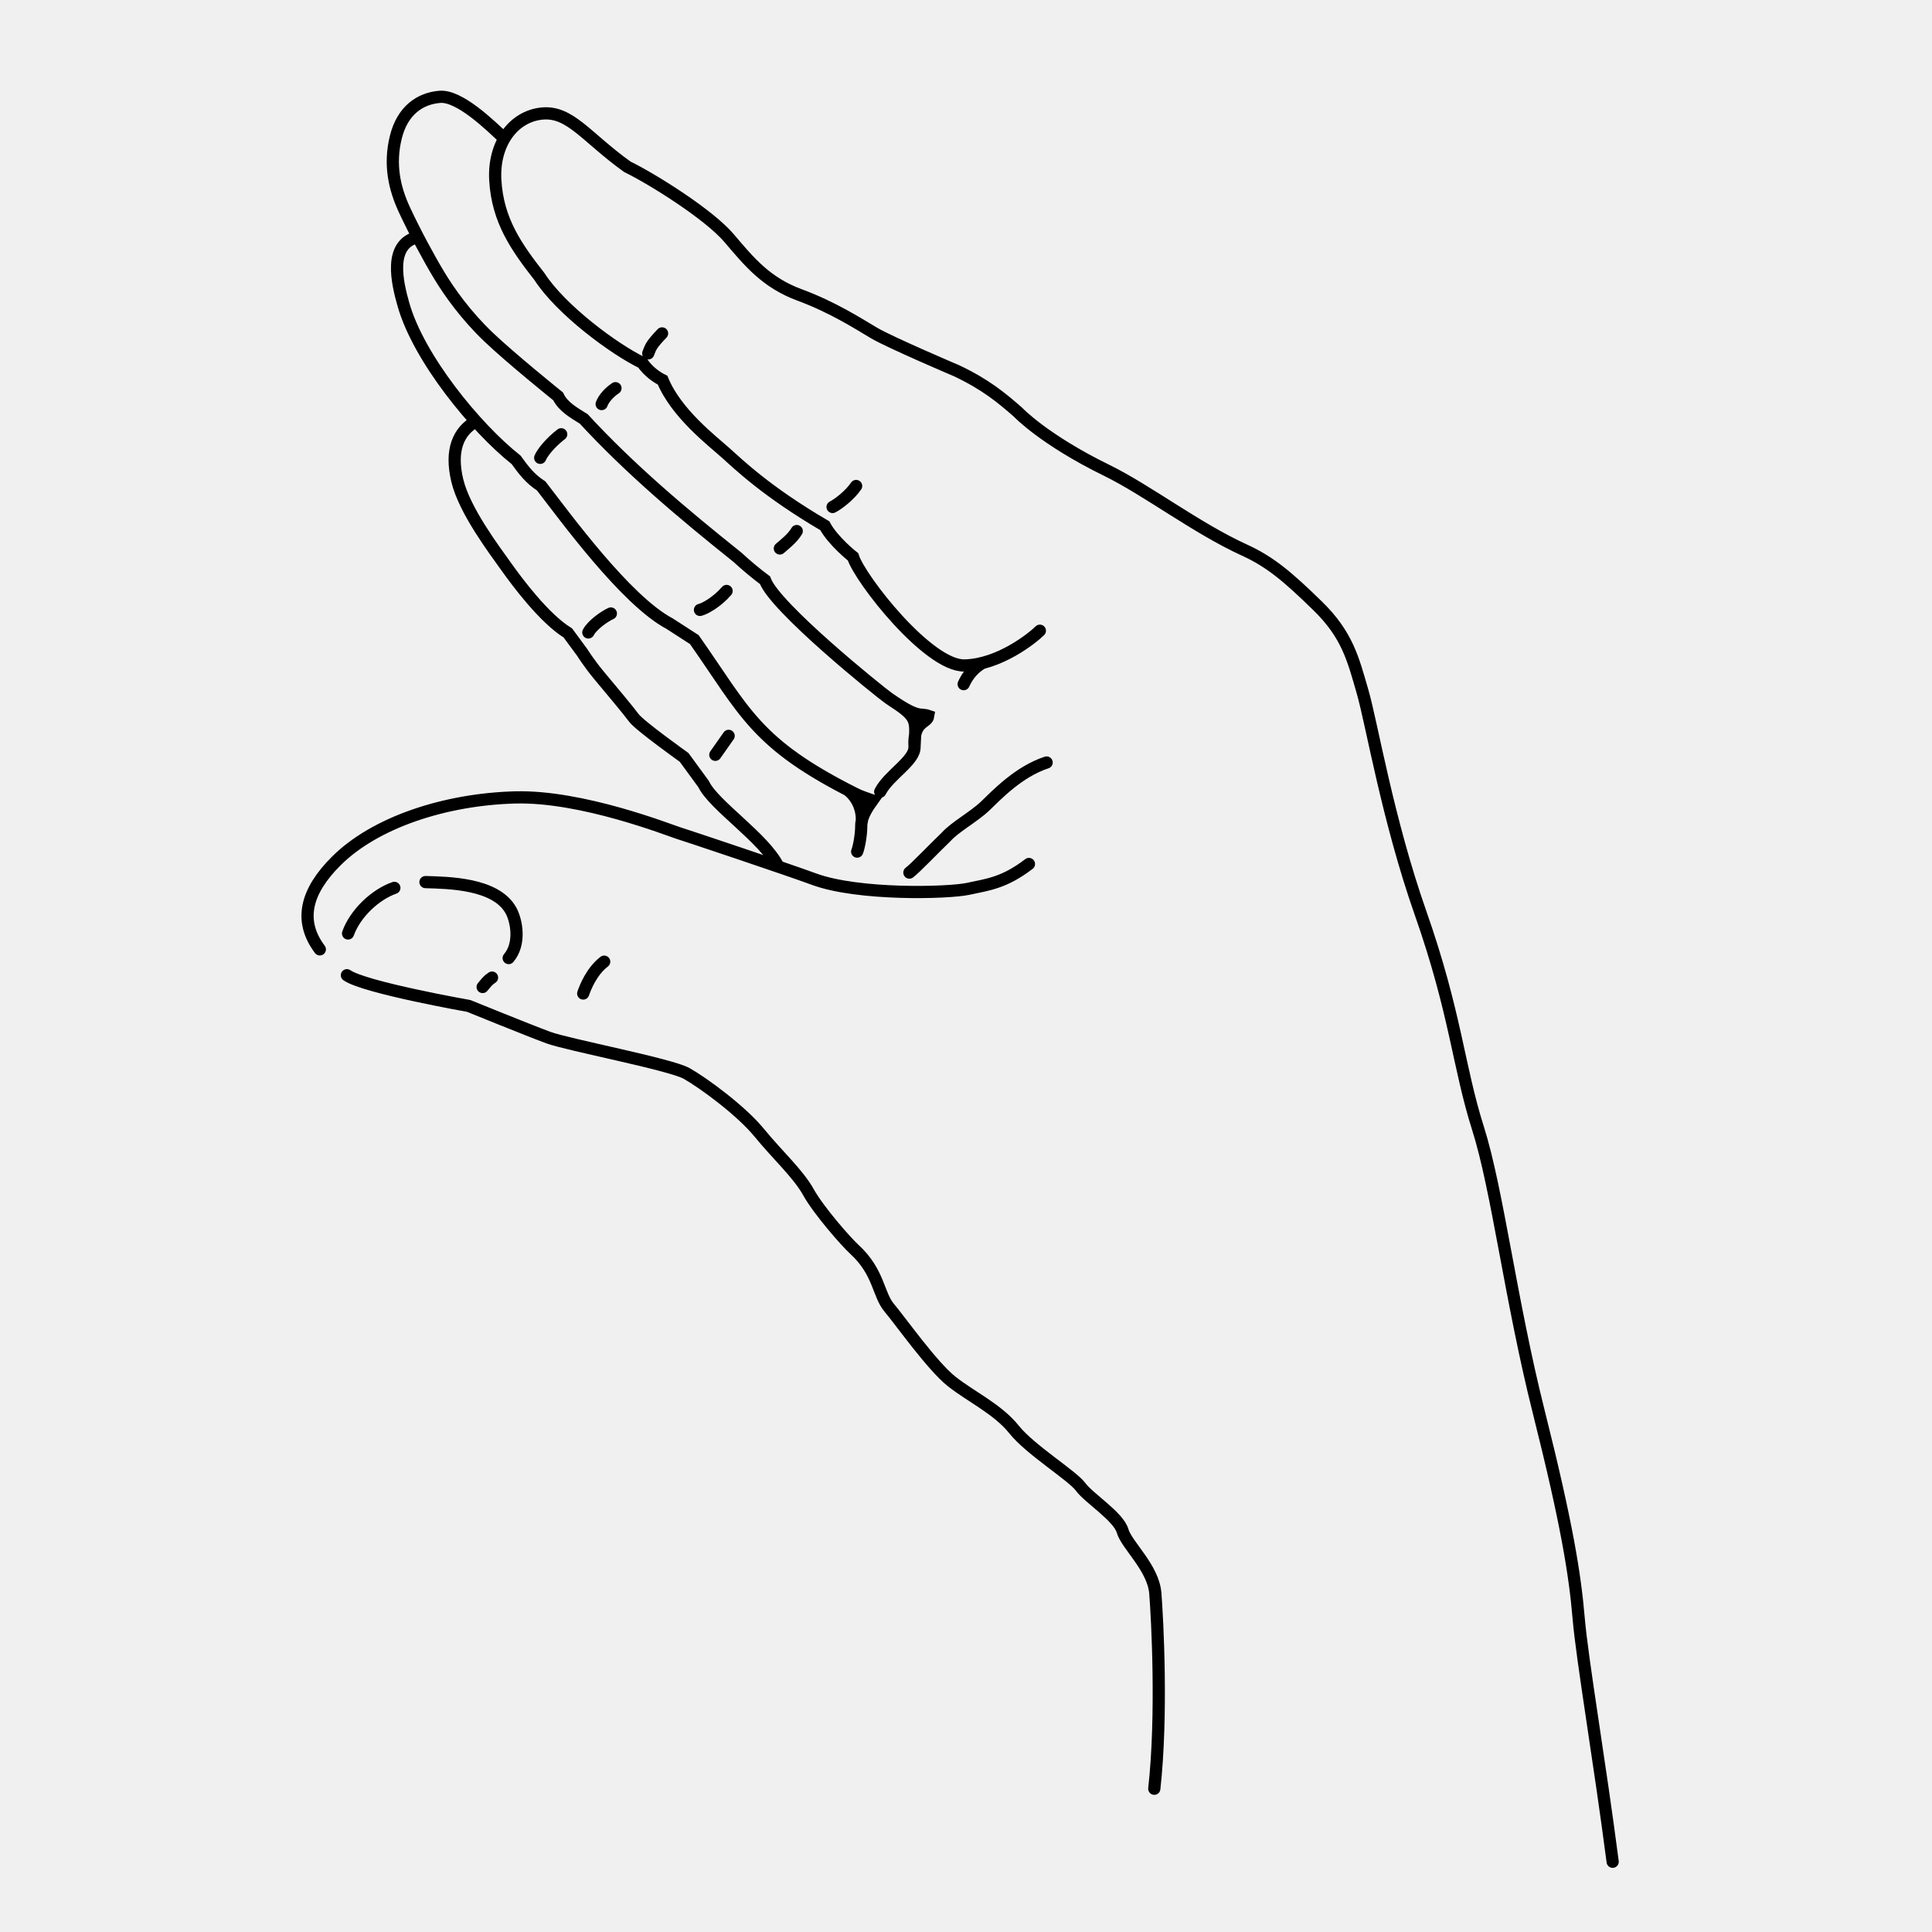
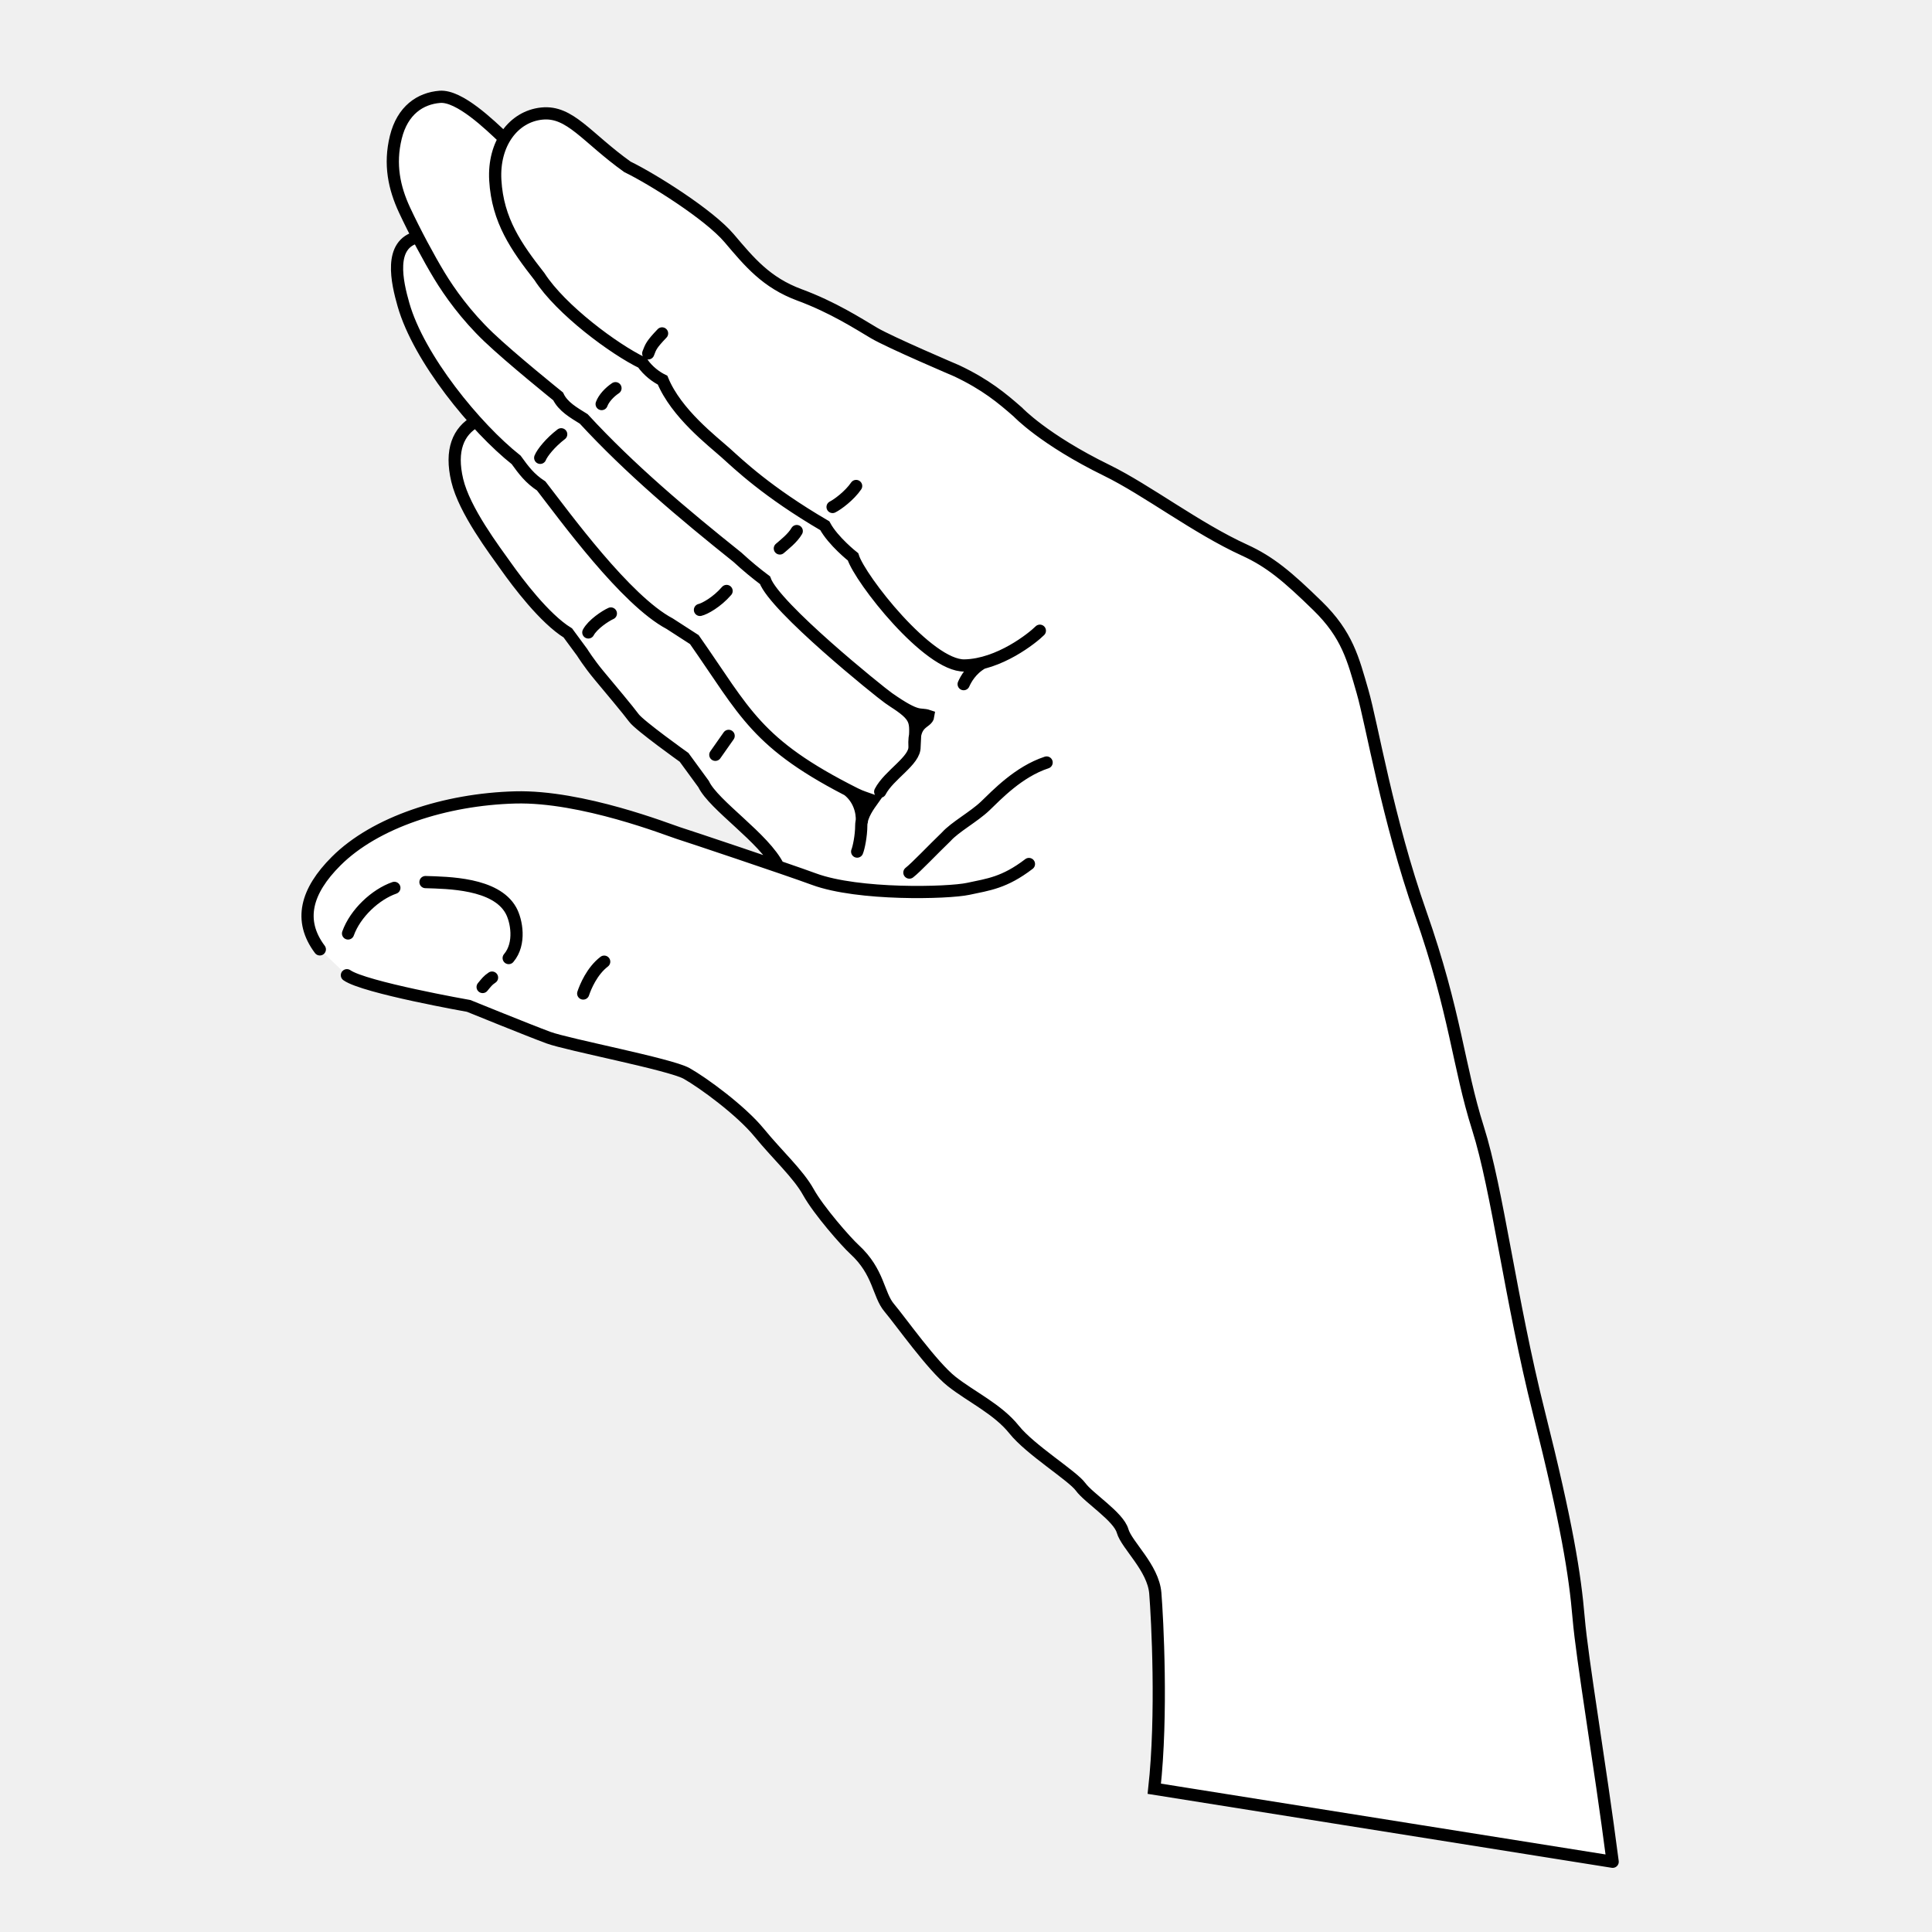
- <svg xmlns="http://www.w3.org/2000/svg" height="285" style="background-color:white" width="285">
-   <path d="m 154.392,112.48 c -4.154,1.36 -7.402,4.834 -9.064,6.42 -1.662,1.586 -4.457,3.097 -5.741,4.532 -1.964,1.888 -4.457,4.532 -5.438,5.287 m -28.627,-17.373 1.964,-2.795 M 90.112,90.499 c -0.812,0.363 -2.687,1.602 -3.324,2.795 M 70.202,62.153 c -2.599,1.456 -3.808,4.251 -2.75,8.707 1.057,4.457 5.481,10.271 7.251,12.765 1.602,2.258 5.6,7.615 9.064,9.744 l 2.115,2.87 c 0,0 0.982,1.586 2.493,3.399 1.511,1.813 4.305,5.136 5.136,6.269 0.831,1.133 7.402,5.816 7.402,5.816 l 2.87,3.928 c 1.512,3.17 8.97,7.978 11.041,12.193 m 10.237,-11.308 c 1.593,1.224 2.162,3.139 2.075,4.639 M 107.183,87.176 c -1.435,1.662 -3.248,2.644 -3.928,2.795 M 82.786,64.062 c -1.586,1.209 -2.795,2.719 -3.097,3.475 M 61.647,34.97 c -4.392,0.994 -3.072,6.67 -2.126,9.982 2.266,7.931 10.638,18.15 16.618,22.887 1.139,1.574 2.014,2.745 3.701,3.852 3.467,4.465 12.452,16.876 18.959,20.319 l 3.626,2.342 c 7.536,10.741 9.043,15.365 23.718,22.736 1.003,0.504 1.592,0.628 2.568,0.982 -0.435,0.615 -1.662,2.191 -1.662,3.701 0,1.511 -0.378,3.324 -0.604,3.852 m -8.913,-47.284 c -0.604,1.057 -1.888,2.039 -2.493,2.568 M 90.792,57.264 c -0.906,0.604 -1.737,1.511 -2.039,2.342 M 132.229,103.755 c 3.355,2.229 2.812,2.847 2.668,6.617 M 74.397,20.445 c -2.186,-2.081 -6.643,-6.387 -9.513,-6.16 -2.87,0.227 -5.514,1.964 -6.496,5.967 -0.982,4.003 -0.227,7.478 1.284,10.726 1.511,3.248 3.626,7.176 5.136,9.668 1.511,2.493 3.928,5.892 7.251,9.064 3.324,3.172 10.273,8.762 10.273,8.762 0.717,1.515 2.281,2.393 3.777,3.324 6.824,7.406 14.64,13.985 22.66,20.394 1.469,1.352 2.811,2.449 4.079,3.399 1.438,4 16.846,16.42 18.204,17.373 4.526,3.177 4.552,2.189 5.892,2.644 -0.155,1.115 -2.251,0.707 -2.039,4.532 0.114,2.06 -3.777,4.154 -5.061,6.647 M 126.293,71.691 c -0.982,1.435 -2.719,2.719 -3.475,3.097 M 97.666,49.182 c -1.586,1.662 -1.662,1.964 -2.039,2.946 M 142.155,100.923 c 0.302,-0.68 1.081,-2.171 2.769,-3.125 m 92.968,176.84 c -1.923,-14.848 -4.487,-29.696 -5.021,-35.999 -0.534,-6.302 -1.709,-13.78 -5.875,-30.337 -4.166,-16.557 -6.089,-32.794 -8.973,-41.874 -2.884,-9.08 -3.291,-16.998 -8.465,-31.726 -4.873,-13.87 -7.175,-27.88 -8.564,-32.687 -1.389,-4.807 -2.243,-8.369 -6.623,-12.642 -4.38,-4.273 -7.003,-6.501 -10.789,-8.225 -7.05,-3.211 -14.378,-8.854 -20.311,-11.758 -9.333,-4.567 -13.124,-8.608 -13.124,-8.608 -2.316,-2.03 -4.732,-4.059 -9.036,-6.089 0,0 -9.828,-4.184 -12.178,-5.573 -2.35,-1.389 -6.063,-3.794 -10.977,-5.61 -4.914,-1.816 -7.397,-4.84 -10.388,-8.366 -2.991,-3.525 -11.373,-8.767 -15.014,-10.531 -6.059,-4.333 -8.46,-8.288 -12.626,-7.861 -4.166,0.427 -7.177,4.406 -6.863,9.846 0.342,5.919 3.1,9.843 6.516,14.207 3.164,4.902 11.029,10.716 15.169,12.712 0.857,1.233 2.037,2.095 2.991,2.564 2.013,4.904 7.367,8.985 9.332,10.747 1.859,1.667 6.034,5.717 14.596,10.724 1.234,2.288 4.166,4.593 4.166,4.593 1.03,3.261 11.091,16.139 16.451,16.023 5.126,-0.111 10.041,-4.059 11.109,-5.127 M 89.128,141.861 c -1.815,1.388 -2.775,3.736 -3.095,4.697 m -13.449,-2.348 c -0.64,0.427 -0.854,0.747 -1.388,1.388 m -8.432,-15.477 c 3.309,0.107 10.349,0.152 12.595,4.163 0.841,1.502 1.494,4.91 -0.32,7.045 m -23.696,-3.629 c 1.067,-2.989 4.056,-5.764 6.831,-6.725 m -7,12.885 c 2.566,1.811 17.963,4.529 17.963,4.529 0,0 8.906,3.623 11.774,4.68 2.868,1.057 17.963,3.925 20.379,5.283 2.415,1.359 8.001,5.434 10.718,8.755 2.717,3.321 5.736,6.038 7.246,8.755 1.51,2.717 5.534,7.299 6.793,8.453 3.623,3.321 3.472,6.642 5.132,8.604 1.66,1.962 6.34,8.604 9.208,10.869 2.868,2.264 6.793,4.076 9.208,7.095 2.415,3.019 8.604,6.793 9.812,8.453 1.208,1.66 5.585,4.378 6.189,6.491 0.604,2.113 4.529,5.434 4.831,9.208 0.302,3.774 1.057,17.963 -0.151,28.832 M 151.785,127.452 c -3.629,2.775 -5.977,3.025 -8.966,3.666 -2.989,0.64 -16.197,0.98 -22.743,-1.432 -4.056,-1.494 -18.659,-6.378 -20.026,-6.805 -1.407,-0.44 -14.186,-5.512 -24.05,-5.249 -10.281,0.275 -20.656,3.64 -26.424,9.408 -4.406,4.406 -5.598,8.738 -2.396,13.007" style="fill:none;stroke:#000000;stroke-width:1.8;stroke-linecap:round;stroke-miterlimit:4;stroke-opacity:1;stroke-dasharray:none;display:inline" />
+ <svg xmlns="http://www.w3.org/2000/svg" height="285" width="285" version="1.1" id="svg1">
+   <defs id="defs1" />
+   <path style="background-color:white;fill:#ffffff" d="m 170.528,263.779 c 0.432,-0.95 -0.173,-31.256 -0.173,-31.256 l -5.785,-8.203 -7.944,-7.685 -9.325,-7.857 -8.98,-6.476 -8.03,-10.534 -2.633,-6.303 c 0,0 -7.728,-8.807 -7.944,-8.893 -0.216,-0.086 -11.613,-13.513 -11.613,-13.513 l -8.764,-5.44 -18.823,-4.49 -11.095,-4.533 -13.426,-3.022 -4.663,-1.554 -4.447,-4.274 -1.641,-6.001 4.317,-7.469 10.577,-6.087 16.319,-2.763 12.261,1.813 25.514,8.375 -2.806,-4.533 -7.08,-6.087 -3.281,-5.181 -7.08,-5.31 L 83.796,93.726 77.58,87.768 68.082,73.565 67.175,65.535 69.809,61.779 61.304,49.993 58.368,39.027 l 2.763,-4.749 -3.022,-7.296 0.691,-8.893 4.36,-3.713 5.267,0.648 6.001,5.137 4.792,-3.54 5.396,1.381 8.678,7.382 9.368,5.181 8.03,7.987 5.526,4.619 11.829,5.396 17.916,8.462 7.253,6.692 30.177,17.571 6.001,3.454 8.591,8.548 5.612,18.348 2.849,12.779 7.608,24.795 6.166,26.803 6.838,33.58 5.434,23.811 3.297,26.131 1.832,15.386 z" id="path2" />
+   <path d="m 154.392,112.48 c -4.154,1.36 -7.402,4.834 -9.064,6.42 -1.662,1.586 -4.457,3.097 -5.741,4.532 -1.964,1.888 -4.457,4.532 -5.438,5.287 m -28.627,-17.373 1.964,-2.795 M 90.112,90.499 c -0.812,0.363 -2.687,1.602 -3.324,2.795 M 70.202,62.153 c -2.599,1.456 -3.808,4.251 -2.75,8.707 1.057,4.457 5.481,10.271 7.251,12.765 1.602,2.258 5.6,7.615 9.064,9.744 l 2.115,2.87 c 0,0 0.982,1.586 2.493,3.399 1.511,1.813 4.305,5.136 5.136,6.269 0.831,1.133 7.402,5.816 7.402,5.816 l 2.87,3.928 c 1.512,3.17 8.97,7.978 11.041,12.193 m 10.237,-11.308 c 1.593,1.224 2.162,3.139 2.075,4.639 M 107.183,87.176 c -1.435,1.662 -3.248,2.644 -3.928,2.795 M 82.786,64.062 c -1.586,1.209 -2.795,2.719 -3.097,3.475 M 61.647,34.97 c -4.392,0.994 -3.072,6.67 -2.126,9.982 2.266,7.931 10.638,18.15 16.618,22.887 1.139,1.574 2.014,2.745 3.701,3.852 3.467,4.465 12.452,16.876 18.959,20.319 l 3.626,2.342 c 7.536,10.741 9.043,15.365 23.718,22.736 1.003,0.504 1.592,0.628 2.568,0.982 -0.435,0.615 -1.662,2.191 -1.662,3.701 0,1.511 -0.378,3.324 -0.604,3.852 m -8.913,-47.284 c -0.604,1.057 -1.888,2.039 -2.493,2.568 M 90.792,57.264 c -0.906,0.604 -1.737,1.511 -2.039,2.342 M 132.229,103.755 c 3.355,2.229 2.812,2.847 2.668,6.617 M 74.397,20.445 c -2.186,-2.081 -6.643,-6.387 -9.513,-6.16 -2.87,0.227 -5.514,1.964 -6.496,5.967 -0.982,4.003 -0.227,7.478 1.284,10.726 1.511,3.248 3.626,7.176 5.136,9.668 1.511,2.493 3.928,5.892 7.251,9.064 3.324,3.172 10.273,8.762 10.273,8.762 0.717,1.515 2.281,2.393 3.777,3.324 6.824,7.406 14.64,13.985 22.66,20.394 1.469,1.352 2.811,2.449 4.079,3.399 1.438,4 16.846,16.42 18.204,17.373 4.526,3.177 4.552,2.189 5.892,2.644 -0.155,1.115 -2.251,0.707 -2.039,4.532 0.114,2.06 -3.777,4.154 -5.061,6.647 M 126.293,71.691 c -0.982,1.435 -2.719,2.719 -3.475,3.097 M 97.666,49.182 c -1.586,1.662 -1.662,1.964 -2.039,2.946 M 142.155,100.923 c 0.302,-0.68 1.081,-2.171 2.769,-3.125 m 92.968,176.84 c -1.923,-14.848 -4.487,-29.696 -5.021,-35.999 -0.534,-6.302 -1.709,-13.78 -5.875,-30.337 -4.166,-16.557 -6.089,-32.794 -8.973,-41.874 -2.884,-9.08 -3.291,-16.998 -8.465,-31.726 -4.873,-13.87 -7.175,-27.88 -8.564,-32.687 -1.389,-4.807 -2.243,-8.369 -6.623,-12.642 -4.38,-4.273 -7.003,-6.501 -10.789,-8.225 -7.05,-3.211 -14.378,-8.854 -20.311,-11.758 -9.333,-4.567 -13.124,-8.608 -13.124,-8.608 -2.316,-2.03 -4.732,-4.059 -9.036,-6.089 0,0 -9.828,-4.184 -12.178,-5.573 -2.35,-1.389 -6.063,-3.794 -10.977,-5.61 -4.914,-1.816 -7.397,-4.84 -10.388,-8.366 -2.991,-3.525 -11.373,-8.767 -15.014,-10.531 -6.059,-4.333 -8.46,-8.288 -12.626,-7.861 -4.166,0.427 -7.177,4.406 -6.863,9.846 0.342,5.919 3.1,9.843 6.516,14.207 3.164,4.902 11.029,10.716 15.169,12.712 0.857,1.233 2.037,2.095 2.991,2.564 2.013,4.904 7.367,8.985 9.332,10.747 1.859,1.667 6.034,5.717 14.596,10.724 1.234,2.288 4.166,4.593 4.166,4.593 1.03,3.261 11.091,16.139 16.451,16.023 5.126,-0.111 10.041,-4.059 11.109,-5.127 M 89.128,141.861 c -1.815,1.388 -2.775,3.736 -3.095,4.697 m -13.449,-2.348 c -0.64,0.427 -0.854,0.747 -1.388,1.388 m -8.432,-15.477 c 3.309,0.107 10.349,0.152 12.595,4.163 0.841,1.502 1.494,4.91 -0.32,7.045 m -23.696,-3.629 c 1.067,-2.989 4.056,-5.764 6.831,-6.725 m 93.611,-3.522 c -3.629,2.775 -5.977,3.025 -8.966,3.666 -2.989,0.64 -16.197,0.98 -22.743,-1.432 -4.056,-1.494 -18.659,-6.378 -20.026,-6.805 -1.407,-0.44 -14.186,-5.512 -24.05,-5.249 -10.281,0.275 -20.656,3.64 -26.424,9.408 -4.406,4.406 -5.598,8.738 -2.396,13.007 m 3.994,3.812 c 2.566,1.811 17.963,4.529 17.963,4.529 0,0 8.906,3.623 11.774,4.68 2.868,1.057 17.963,3.925 20.379,5.283 2.415,1.359 8.001,5.434 10.718,8.755 2.717,3.321 5.736,6.038 7.246,8.755 1.51,2.717 5.534,7.299 6.793,8.453 3.623,3.321 3.472,6.642 5.132,8.604 1.66,1.962 6.34,8.604 9.208,10.869 2.868,2.264 6.793,4.076 9.208,7.095 2.415,3.019 8.604,6.793 9.812,8.453 1.208,1.66 5.585,4.378 6.189,6.491 0.604,2.113 4.529,5.434 4.831,9.208 0.302,3.774 1.057,17.963 -0.151,28.832 l 67.616,10.772" style="fill:none;stroke:#000000;stroke-width:1.8;stroke-linecap:round;stroke-miterlimit:4;stroke-opacity:1;stroke-dasharray:none;display:inline" id="path1" />
</svg>
